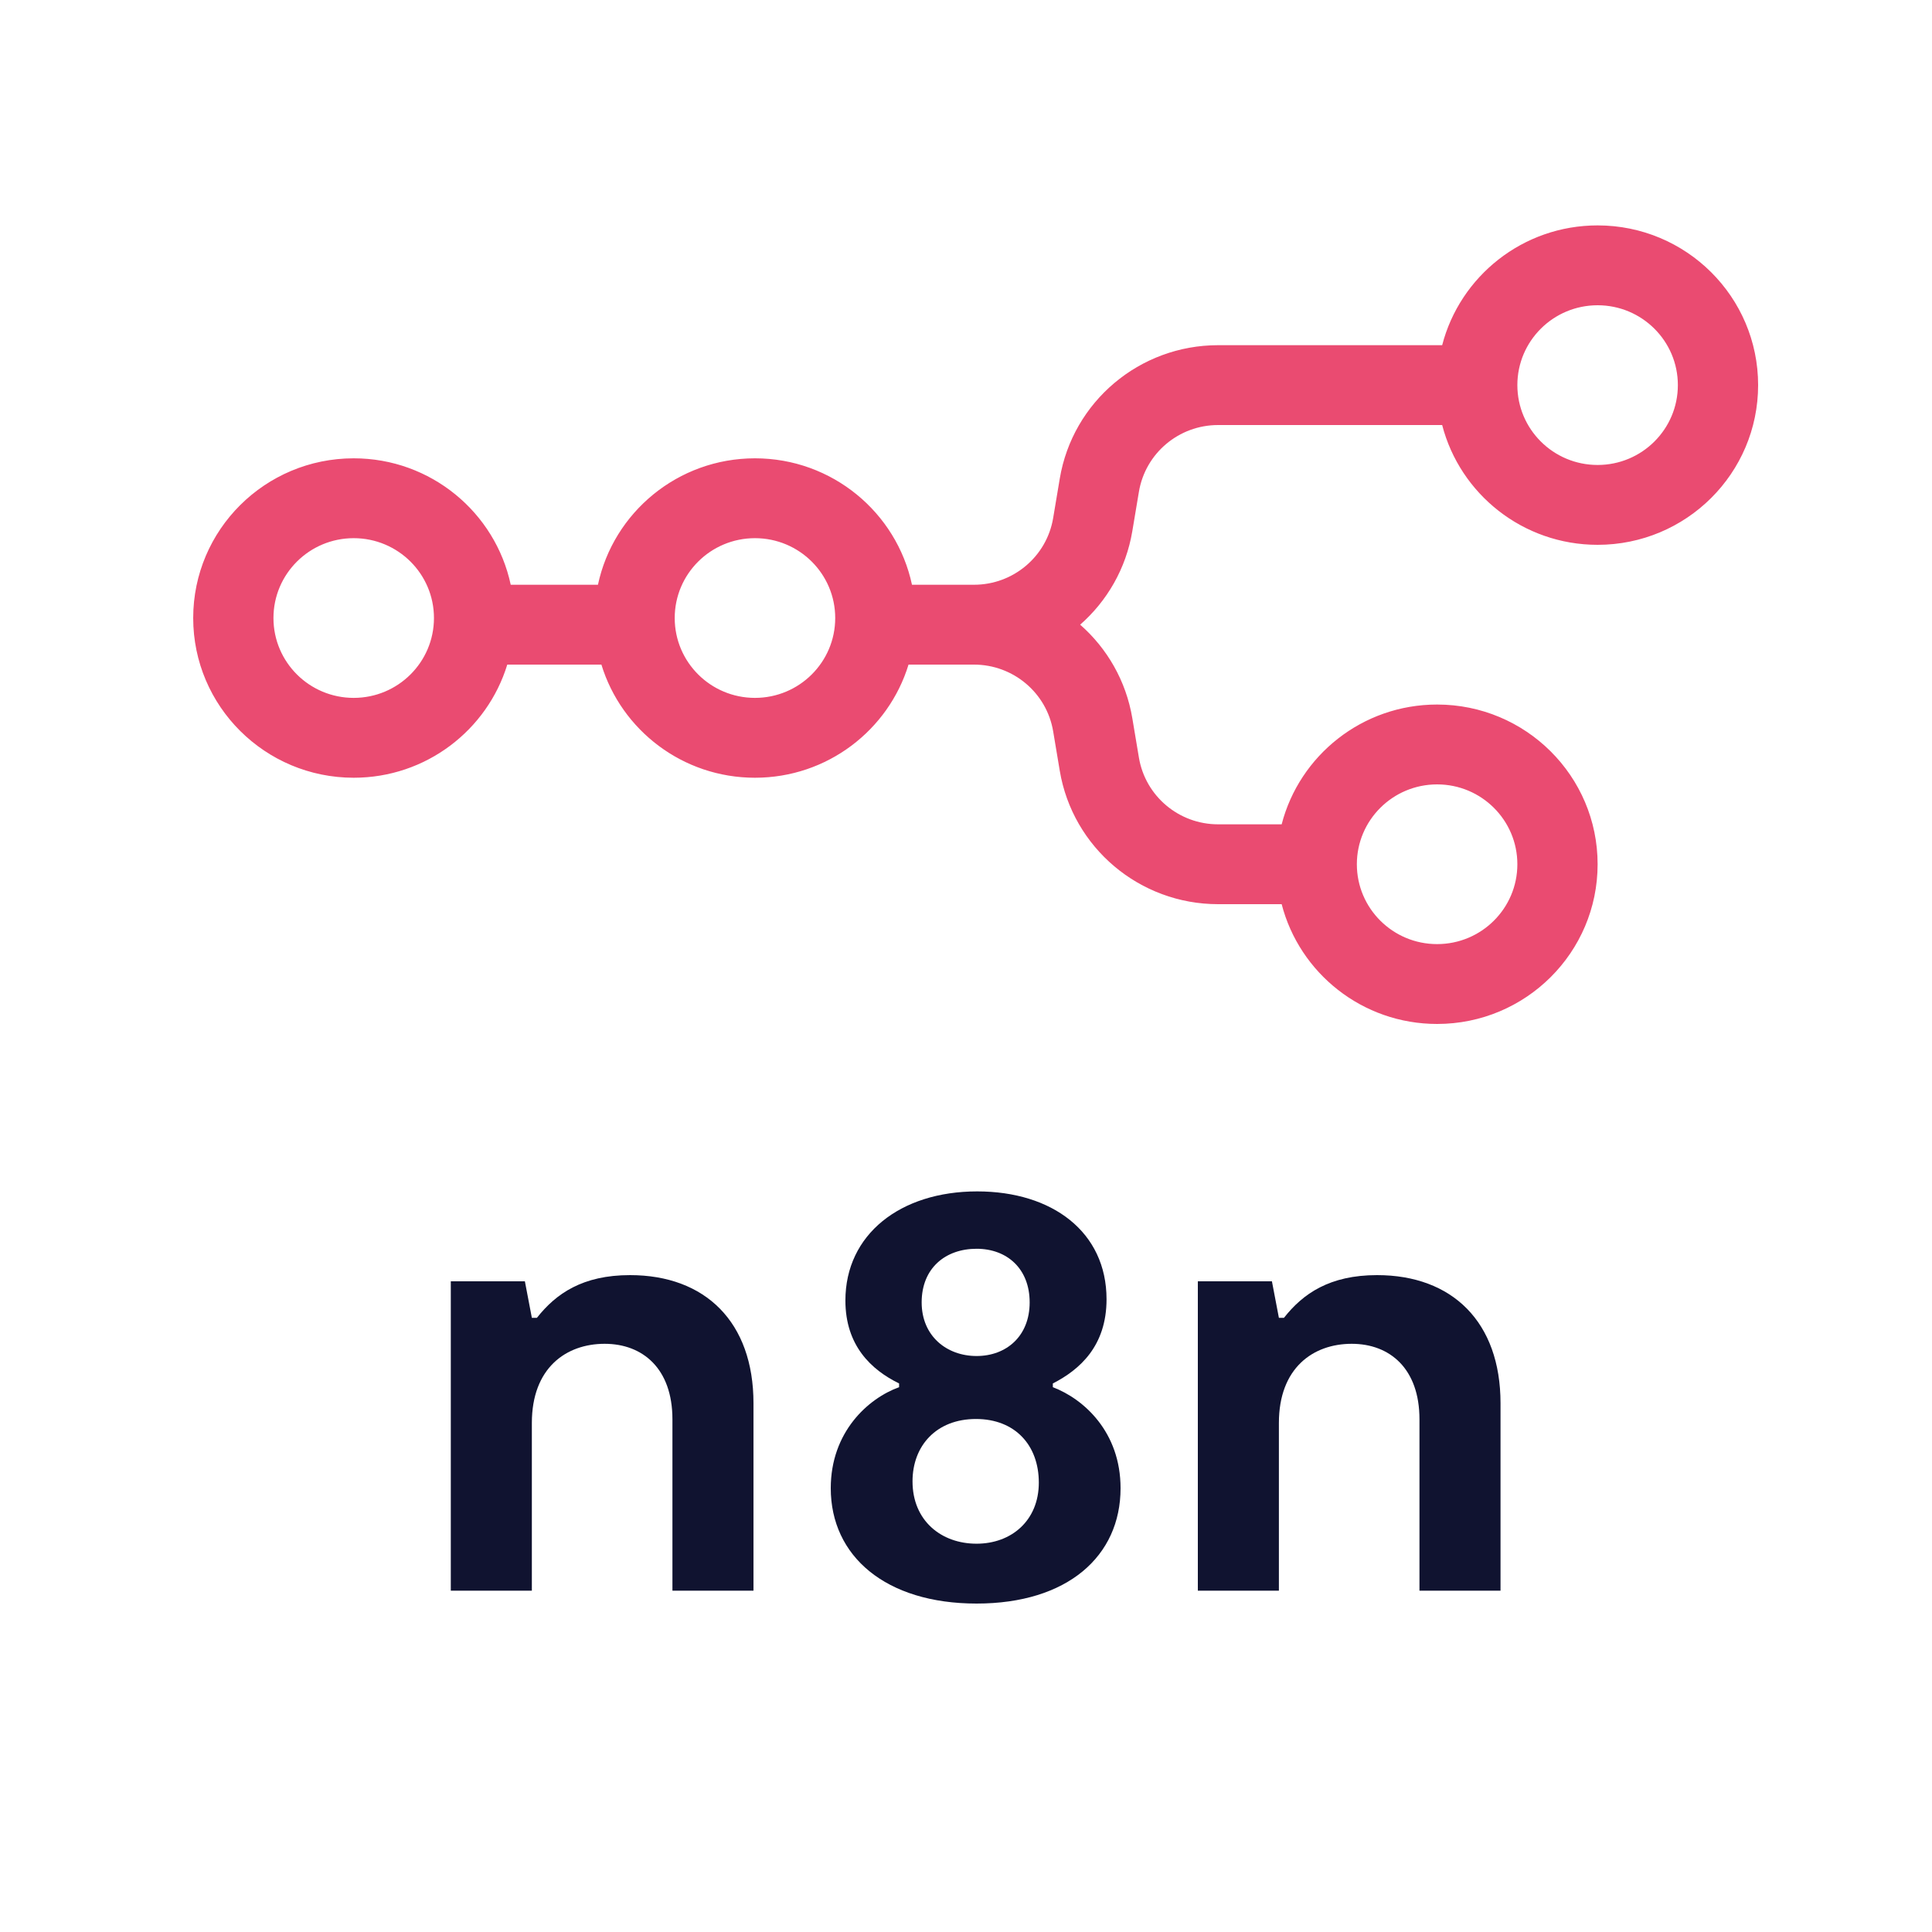
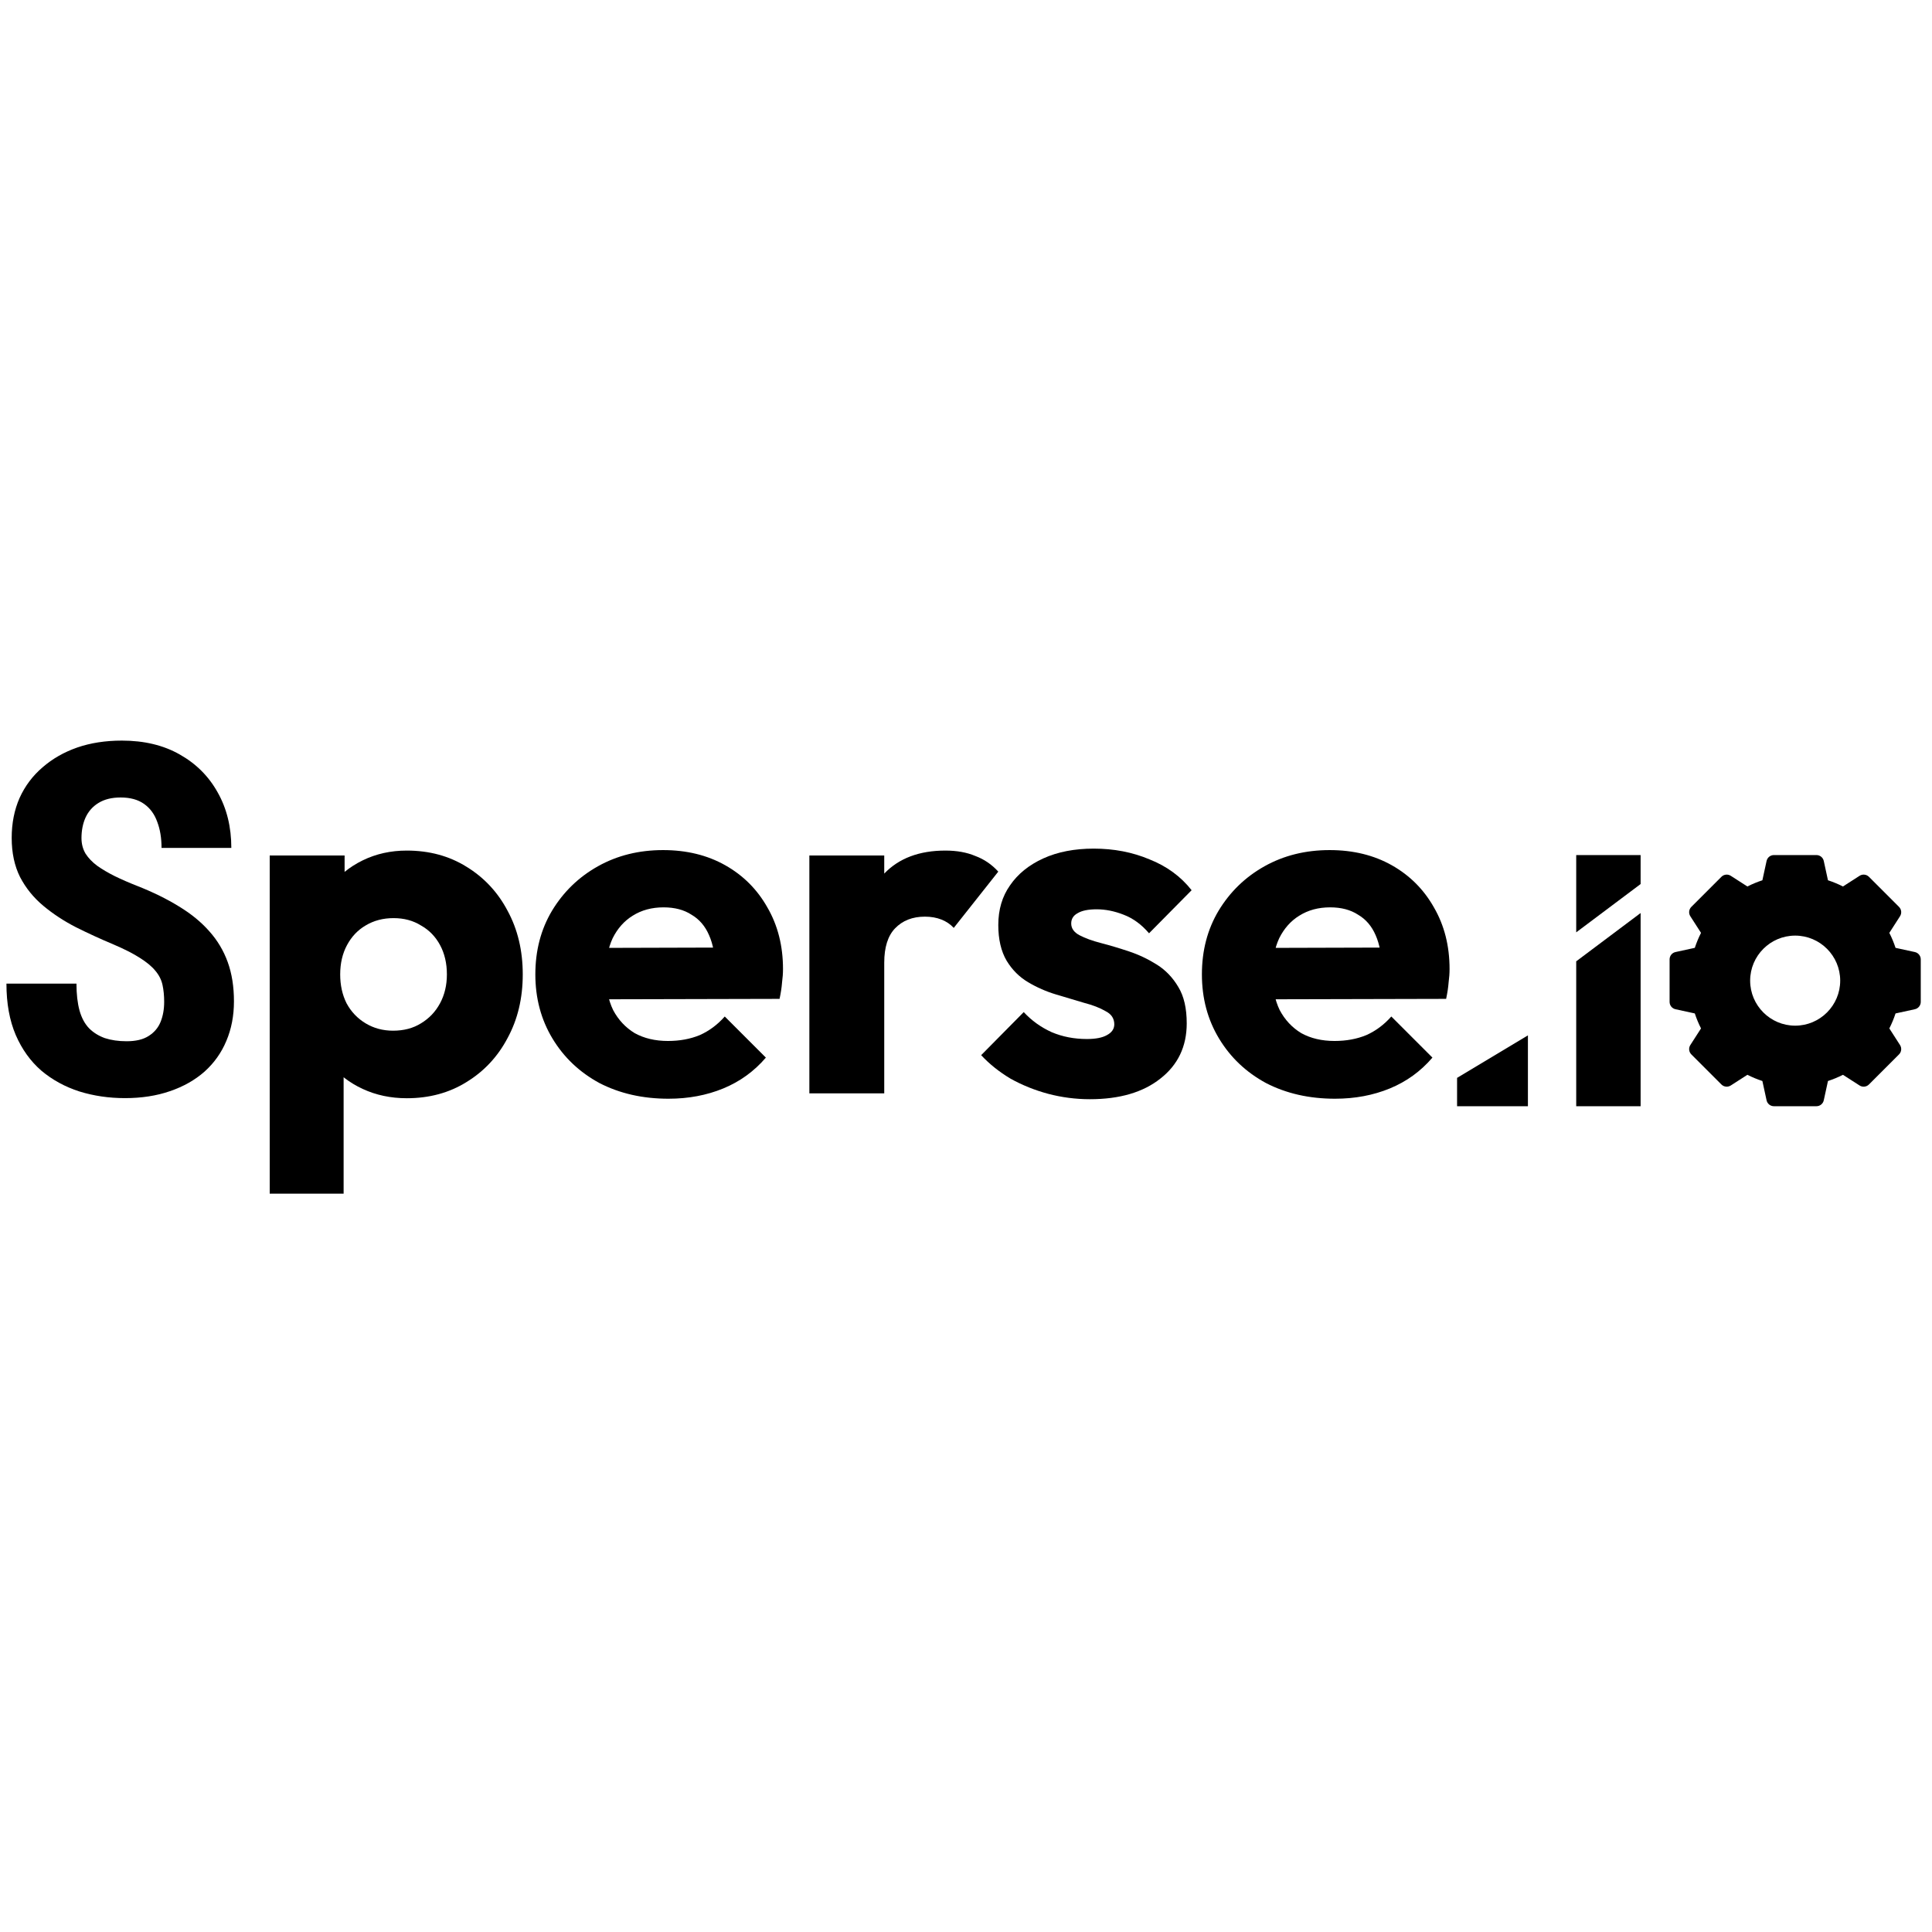
<svg xmlns="http://www.w3.org/2000/svg" width="300" height="300" viewBox="0 0 300 300" fill="none">
-   <path fill-rule="evenodd" clip-rule="evenodd" d="M273 59.8C273 73.497 261.842 84.6 248.077 84.6C236.464 84.6 226.706 76.697 223.939 66H189.143C183.051 66 177.852 70.382 176.85 76.361L175.826 82.477C174.854 88.284 171.902 93.337 167.727 97C171.902 100.663 174.854 105.716 175.826 111.523L176.85 117.639C177.852 123.618 183.051 128 189.143 128H199.016C201.783 117.303 211.541 109.4 223.154 109.4C236.919 109.4 248.077 120.503 248.077 134.2C248.077 147.897 236.919 159 223.154 159C211.541 159 201.783 151.097 199.016 140.4H189.143C176.959 140.4 166.562 131.635 164.559 119.677L163.534 113.561C162.533 107.582 157.334 103.2 151.242 103.2H141.077C137.966 113.368 128.467 120.767 117.231 120.767C105.995 120.767 96.496 113.368 93.385 103.2H78.769C75.658 113.368 66.159 120.767 54.923 120.767C41.158 120.767 30 109.663 30 95.967C30 82.27 41.158 71.167 54.923 71.167C66.907 71.167 76.916 79.583 79.305 90.8H92.849C95.238 79.583 105.247 71.167 117.231 71.167C129.215 71.167 139.223 79.583 141.612 90.8H151.242C157.334 90.8 162.533 86.418 163.534 80.439L164.559 74.323C166.562 62.365 176.959 53.6 189.143 53.6H223.939C226.706 42.904 236.464 35 248.077 35C261.842 35 273 46.103 273 59.8ZM260.538 59.8C260.538 66.648 254.959 72.2 248.077 72.2C241.195 72.2 235.615 66.648 235.615 59.8C235.615 52.952 241.195 47.4 248.077 47.4C254.959 47.4 260.538 52.952 260.538 59.8ZM54.923 108.367C61.806 108.367 67.385 102.815 67.385 95.967C67.385 89.118 61.806 83.567 54.923 83.567C48.041 83.567 42.462 89.118 42.462 95.967C42.462 102.815 48.041 108.367 54.923 108.367ZM117.231 108.367C124.113 108.367 129.692 102.815 129.692 95.967C129.692 89.118 124.113 83.567 117.231 83.567C110.349 83.567 104.769 89.118 104.769 95.967C104.769 102.815 110.349 108.367 117.231 108.367ZM223.154 146.6C230.036 146.6 235.615 141.048 235.615 134.2C235.615 127.352 230.036 121.8 223.154 121.8C216.272 121.8 210.692 127.352 210.692 134.2C210.692 141.048 216.272 146.6 223.154 146.6Z" fill="#EA4B71" />
-   <path d="M70 247H82.586V220.963C82.586 212.412 87.896 208.665 93.894 208.665C99.794 208.665 104.415 212.508 104.415 220.386V247H117V217.888C117 205.302 109.527 198 97.827 198C90.453 198 86.323 200.882 83.373 204.629H82.586L81.504 198.961H70V247Z" fill="#101330" />
-   <path d="M163.485 215.402V214.821C167.654 212.691 171.823 209.012 171.823 201.75C171.823 191.294 163.389 185 151.738 185C139.8 185 131.273 191.681 131.273 201.944C131.273 208.915 135.254 212.691 139.611 214.821V215.402C134.78 217.145 129 222.374 129 231.088C129 241.641 137.527 249 151.642 249C165.758 249 174 241.641 174 231.088C174 222.374 168.316 217.242 163.485 215.402ZM151.642 193.908C156.38 193.908 159.885 197.006 159.885 202.234C159.885 207.463 156.285 210.561 151.642 210.561C147 210.561 143.115 207.463 143.115 202.234C143.115 196.909 146.811 193.908 151.642 193.908ZM151.642 239.705C146.146 239.705 141.696 236.123 141.696 230.023C141.696 224.504 145.389 220.34 151.546 220.34C157.611 220.34 161.307 224.407 161.307 230.216C161.307 236.123 157.042 239.705 151.642 239.705Z" fill="#101330" />
-   <path d="M186 247H198.586V220.963C198.586 212.412 203.895 208.665 209.895 208.665C215.795 208.665 220.414 212.508 220.414 220.386V247H233V217.888C233 205.302 225.527 198 213.827 198C206.454 198 202.323 200.882 199.373 204.629H198.586L197.504 198.961H186V247Z" fill="#101330" />
+   <path d="M237.254 160.773L226.254 167.373V171.773H237.254V160.773Z" fill="black" />
+   <path d="M25.492 155.561C25.492 154.596 25.406 153.717 25.232 152.926C25.059 152.134 24.688 151.404 24.119 150.736C23.575 150.068 22.771 149.4 21.707 148.732C20.668 148.064 19.307 147.372 17.625 146.654C15.621 145.813 13.679 144.923 11.799 143.982C9.919 143.018 8.224 141.904 6.715 140.643C5.206 139.381 4.006 137.896 3.115 136.189C2.249 134.458 1.816 132.429 1.816 130.104C1.816 127.827 2.225 125.762 3.041 123.906C3.882 122.051 5.07 120.467 6.604 119.156C8.137 117.82 9.931 116.794 11.984 116.076C14.062 115.359 16.376 115 18.924 115C22.387 115 25.381 115.717 27.904 117.152C30.453 118.587 32.419 120.554 33.805 123.053C35.215 125.551 35.92 128.421 35.92 131.662H25.084C25.084 130.128 24.861 128.78 24.416 127.617C23.995 126.43 23.315 125.502 22.375 124.834C21.435 124.166 20.223 123.832 18.738 123.832C17.353 123.832 16.203 124.117 15.287 124.686C14.396 125.23 13.729 125.984 13.283 126.949C12.863 127.889 12.652 128.953 12.652 130.141C12.652 131.031 12.863 131.835 13.283 132.553C13.729 133.245 14.335 133.876 15.102 134.445C15.868 134.99 16.771 135.521 17.811 136.041C18.874 136.561 20.037 137.068 21.299 137.562C23.748 138.527 25.913 139.591 27.793 140.754C29.673 141.892 31.244 143.178 32.506 144.613C33.768 146.023 34.72 147.619 35.363 149.4C36.007 151.182 36.328 153.21 36.328 155.486C36.328 157.738 35.932 159.791 35.141 161.646C34.374 163.477 33.248 165.061 31.764 166.396C30.279 167.708 28.486 168.722 26.383 169.439C24.305 170.157 21.979 170.516 19.406 170.516C16.908 170.516 14.545 170.169 12.318 169.477C10.092 168.759 8.125 167.683 6.418 166.248C4.736 164.788 3.412 162.945 2.447 160.719C1.482 158.467 1 155.808 1 152.74H11.873C11.873 154.373 12.034 155.771 12.355 156.934C12.677 158.072 13.172 158.987 13.84 159.68C14.508 160.348 15.324 160.855 16.289 161.201C17.279 161.523 18.404 161.684 19.666 161.684C21.101 161.684 22.239 161.411 23.08 160.867C23.946 160.323 24.564 159.593 24.936 158.678C25.307 157.762 25.492 156.723 25.492 155.561Z" fill="black" />
+   <path d="M63.161 170.533C60.678 170.533 58.398 170.052 56.321 169.089C54.243 168.127 52.546 166.809 51.229 165.137C49.911 163.415 49.151 161.464 48.949 159.285V143.705C49.151 141.527 49.911 139.551 51.229 137.777C52.546 136.004 54.243 134.611 56.321 133.597C58.398 132.584 60.678 132.077 63.161 132.077C66.657 132.077 69.748 132.913 72.433 134.585C75.169 136.257 77.297 138.537 78.817 141.425C80.388 144.313 81.173 147.607 81.173 151.305C81.173 155.004 80.388 158.297 78.817 161.185C77.297 164.073 75.169 166.353 72.433 168.025C69.748 169.697 66.657 170.533 63.161 170.533ZM61.033 160.045C62.705 160.045 64.149 159.665 65.365 158.905C66.632 158.145 67.62 157.107 68.329 155.789C69.038 154.472 69.393 152.977 69.393 151.305C69.393 149.583 69.038 148.063 68.329 146.745C67.62 145.428 66.632 144.415 65.365 143.705C64.149 142.945 62.73 142.565 61.109 142.565C59.487 142.565 58.044 142.945 56.777 143.705C55.561 144.415 54.598 145.428 53.889 146.745C53.179 148.063 52.825 149.583 52.825 151.305C52.825 152.977 53.154 154.472 53.813 155.789C54.522 157.107 55.51 158.145 56.777 158.905C58.044 159.665 59.462 160.045 61.033 160.045ZM41.881 185.353V132.837H53.509V142.337L51.609 151.305L53.357 160.273V185.353H41.881Z" fill="black" />
+   <path d="M103.8 170.609C99.797 170.609 96.225 169.799 93.084 168.177C89.993 166.505 87.561 164.2 85.788 161.261C84.015 158.323 83.128 155.004 83.128 151.305C83.128 147.607 83.989 144.313 85.712 141.425C87.485 138.487 89.867 136.181 92.856 134.509C95.845 132.837 99.215 132.001 102.964 132.001C106.612 132.001 109.829 132.787 112.616 134.357C115.403 135.928 117.581 138.107 119.152 140.893C120.773 143.68 121.584 146.872 121.584 150.469C121.584 151.128 121.533 151.837 121.432 152.597C121.381 153.307 121.255 154.143 121.052 155.105L89.208 155.181V147.201L116.112 147.125L111.096 150.469C111.045 148.341 110.716 146.593 110.108 145.225C109.5 143.807 108.588 142.743 107.372 142.033C106.207 141.273 104.763 140.893 103.04 140.893C101.216 140.893 99.62 141.324 98.252 142.185C96.935 142.996 95.896 144.161 95.136 145.681C94.427 147.201 94.072 149.051 94.072 151.229C94.072 153.408 94.452 155.283 95.212 156.853C96.023 158.373 97.137 159.564 98.556 160.425C100.025 161.236 101.748 161.641 103.724 161.641C105.548 161.641 107.195 161.337 108.664 160.729C110.133 160.071 111.425 159.108 112.54 157.841L118.924 164.225C117.1 166.353 114.896 167.949 112.312 169.013C109.728 170.077 106.891 170.609 103.8 170.609Z" fill="black" />
+   <path d="M125.677 169.773V132.837H137.305V169.773H125.677ZM137.305 149.481L132.441 145.681C133.403 141.375 135.025 138.031 137.305 135.649C139.585 133.268 142.751 132.077 146.805 132.077C148.578 132.077 150.123 132.356 151.441 132.913C152.809 133.42 153.999 134.231 155.013 135.345L148.097 144.085C147.59 143.528 146.957 143.097 146.197 142.793C145.437 142.489 144.575 142.337 143.613 142.337C141.687 142.337 140.142 142.945 138.977 144.161C137.862 145.327 137.305 147.1 137.305 149.481Z" fill="black" />
+   <path d="M169.226 170.685C167.047 170.685 164.894 170.407 162.766 169.849C160.689 169.292 158.738 168.507 156.914 167.493C155.141 166.429 153.621 165.213 152.354 163.845L158.966 157.157C160.182 158.475 161.626 159.513 163.298 160.273C164.97 160.983 166.794 161.337 168.77 161.337C170.138 161.337 171.177 161.135 171.886 160.729C172.646 160.324 173.026 159.767 173.026 159.057C173.026 158.145 172.57 157.461 171.658 157.005C170.797 156.499 169.682 156.068 168.314 155.713C166.946 155.308 165.502 154.877 163.982 154.421C162.462 153.965 161.018 153.332 159.65 152.521C158.282 151.711 157.167 150.596 156.306 149.177C155.445 147.708 155.014 145.859 155.014 143.629C155.014 141.248 155.622 139.196 156.838 137.473C158.054 135.7 159.777 134.307 162.006 133.293C164.235 132.28 166.845 131.773 169.834 131.773C172.975 131.773 175.863 132.331 178.498 133.445C181.183 134.509 183.362 136.105 185.034 138.233L178.422 144.921C177.257 143.553 175.939 142.591 174.47 142.033C173.051 141.476 171.658 141.197 170.29 141.197C168.973 141.197 167.985 141.4 167.326 141.805C166.667 142.16 166.338 142.692 166.338 143.401C166.338 144.161 166.769 144.769 167.63 145.225C168.491 145.681 169.606 146.087 170.974 146.441C172.342 146.796 173.786 147.227 175.306 147.733C176.826 148.24 178.27 148.924 179.638 149.785C181.006 150.647 182.121 151.812 182.982 153.281C183.843 154.7 184.274 156.575 184.274 158.905C184.274 162.503 182.906 165.365 180.17 167.493C177.485 169.621 173.837 170.685 169.226 170.685Z" fill="black" />
+   <path d="M207.303 170.609C203.3 170.609 199.728 169.799 196.587 168.177C193.496 166.505 191.064 164.2 189.291 161.261C187.517 158.323 186.631 155.004 186.631 151.305C186.631 147.607 187.492 144.313 189.215 141.425C190.988 138.487 193.369 136.181 196.359 134.509C199.348 132.837 202.717 132.001 206.467 132.001C210.115 132.001 213.332 132.787 216.119 134.357C218.905 135.928 221.084 138.107 222.655 140.893C224.276 143.68 225.087 146.872 225.087 150.469C225.087 151.128 225.036 151.837 224.935 152.597C224.884 153.307 224.757 154.143 224.555 155.105L192.711 155.181V147.201L219.615 147.125L214.599 150.469C214.548 148.341 214.219 146.593 213.611 145.225C213.003 143.807 212.091 142.743 210.875 142.033C209.709 141.273 208.265 140.893 206.543 140.893C204.719 140.893 203.123 141.324 201.755 142.185C200.437 142.996 199.399 144.161 198.639 145.681C197.929 147.201 197.575 149.051 197.575 151.229C197.575 153.408 197.955 155.283 198.715 156.853C199.525 158.373 200.64 159.564 202.059 160.425C203.528 161.236 205.251 161.641 207.227 161.641C209.051 161.641 210.697 161.337 212.167 160.729C213.636 160.071 214.928 159.108 216.043 157.841L222.427 164.225C220.603 166.353 218.399 167.949 215.815 169.013C213.231 170.077 210.393 170.609 207.303 170.609Z" fill="black" />
+   <path d="M254.754 141.773L244.754 149.273V171.773H254.754V141.773Z" fill="black" />
+   <path d="M254.754 132.773H244.754V144.773L254.754 137.273V132.773Z" fill="black" />
+   <path d="M297.336 147.833L294.339 147.181C294.078 146.383 293.755 145.605 293.374 144.855L295.034 142.274C295.33 141.813 295.265 141.207 294.877 140.82L290.208 136.15C289.82 135.763 289.215 135.697 288.754 135.994L286.172 137.653C285.423 137.272 284.644 136.949 283.846 136.689L283.194 133.691C283.078 133.155 282.604 132.773 282.056 132.773H275.452C274.904 132.773 274.43 133.155 274.313 133.691L273.662 136.689C272.864 136.949 272.085 137.272 271.335 137.653L268.754 135.994C268.293 135.697 267.688 135.763 267.3 136.15L262.63 140.82C262.243 141.207 262.178 141.813 262.474 142.274L264.134 144.855C263.753 145.605 263.43 146.383 263.169 147.181L260.172 147.833C259.636 147.949 259.254 148.423 259.254 148.972V155.575C259.254 156.123 259.636 156.597 260.172 156.714L263.169 157.366C263.43 158.164 263.753 158.942 264.134 159.692L262.474 162.273C262.178 162.734 262.243 163.34 262.63 163.727L267.3 168.397C267.688 168.784 268.293 168.849 268.754 168.553L271.335 166.894C272.085 167.275 272.864 167.598 273.662 167.858L274.313 170.856C274.43 171.391 274.904 171.773 275.452 171.773H282.056C282.604 171.773 283.078 171.391 283.194 170.856L283.846 167.858C284.644 167.598 285.423 167.275 286.172 166.894L288.754 168.553C289.215 168.849 289.82 168.785 290.208 168.397L294.877 163.727C295.265 163.34 295.33 162.734 295.034 162.273L293.374 159.692C293.755 158.942 294.078 158.164 294.339 157.366L297.336 156.714C297.872 156.597 298.254 156.123 298.254 155.575V148.972C298.254 148.423 297.872 147.949 297.336 147.833ZM285.746 152.273C285.746 156.129 282.609 159.265 278.754 159.265C274.899 159.265 271.762 156.129 271.762 152.273C271.762 148.418 274.899 145.281 278.754 145.281C282.609 145.281 285.746 148.418 285.746 152.273Z" fill="black" />
</svg>
